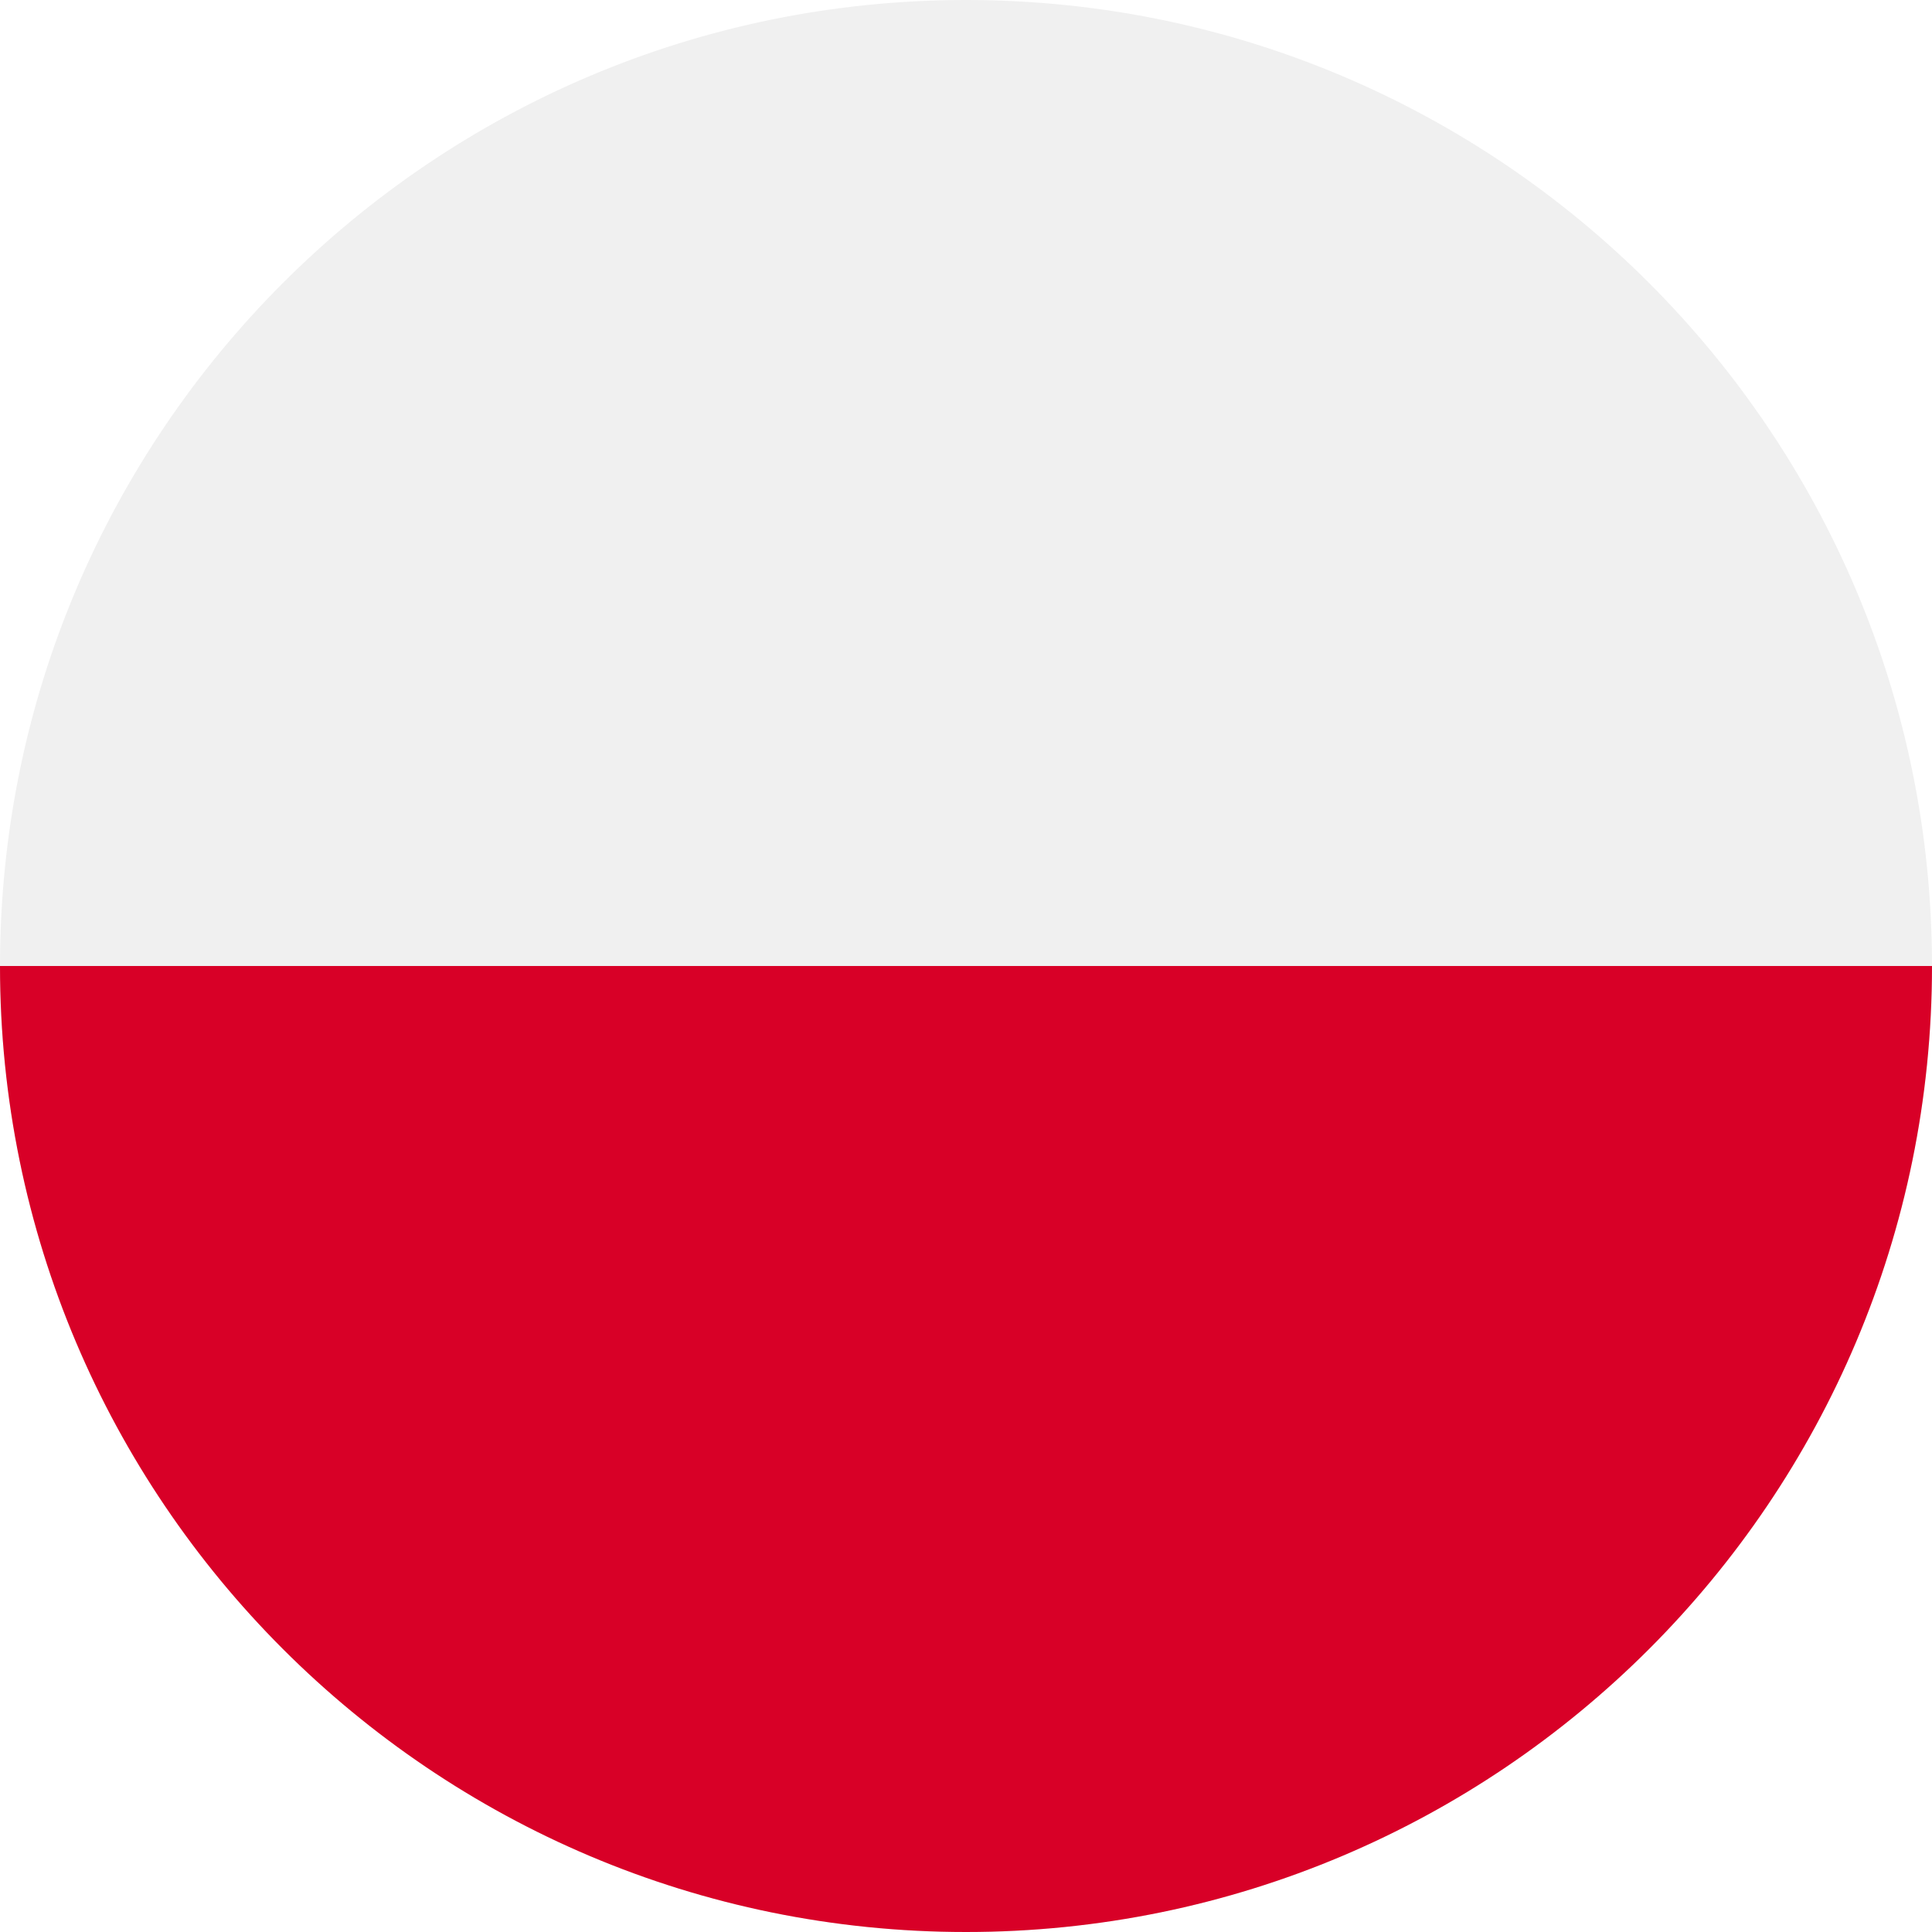
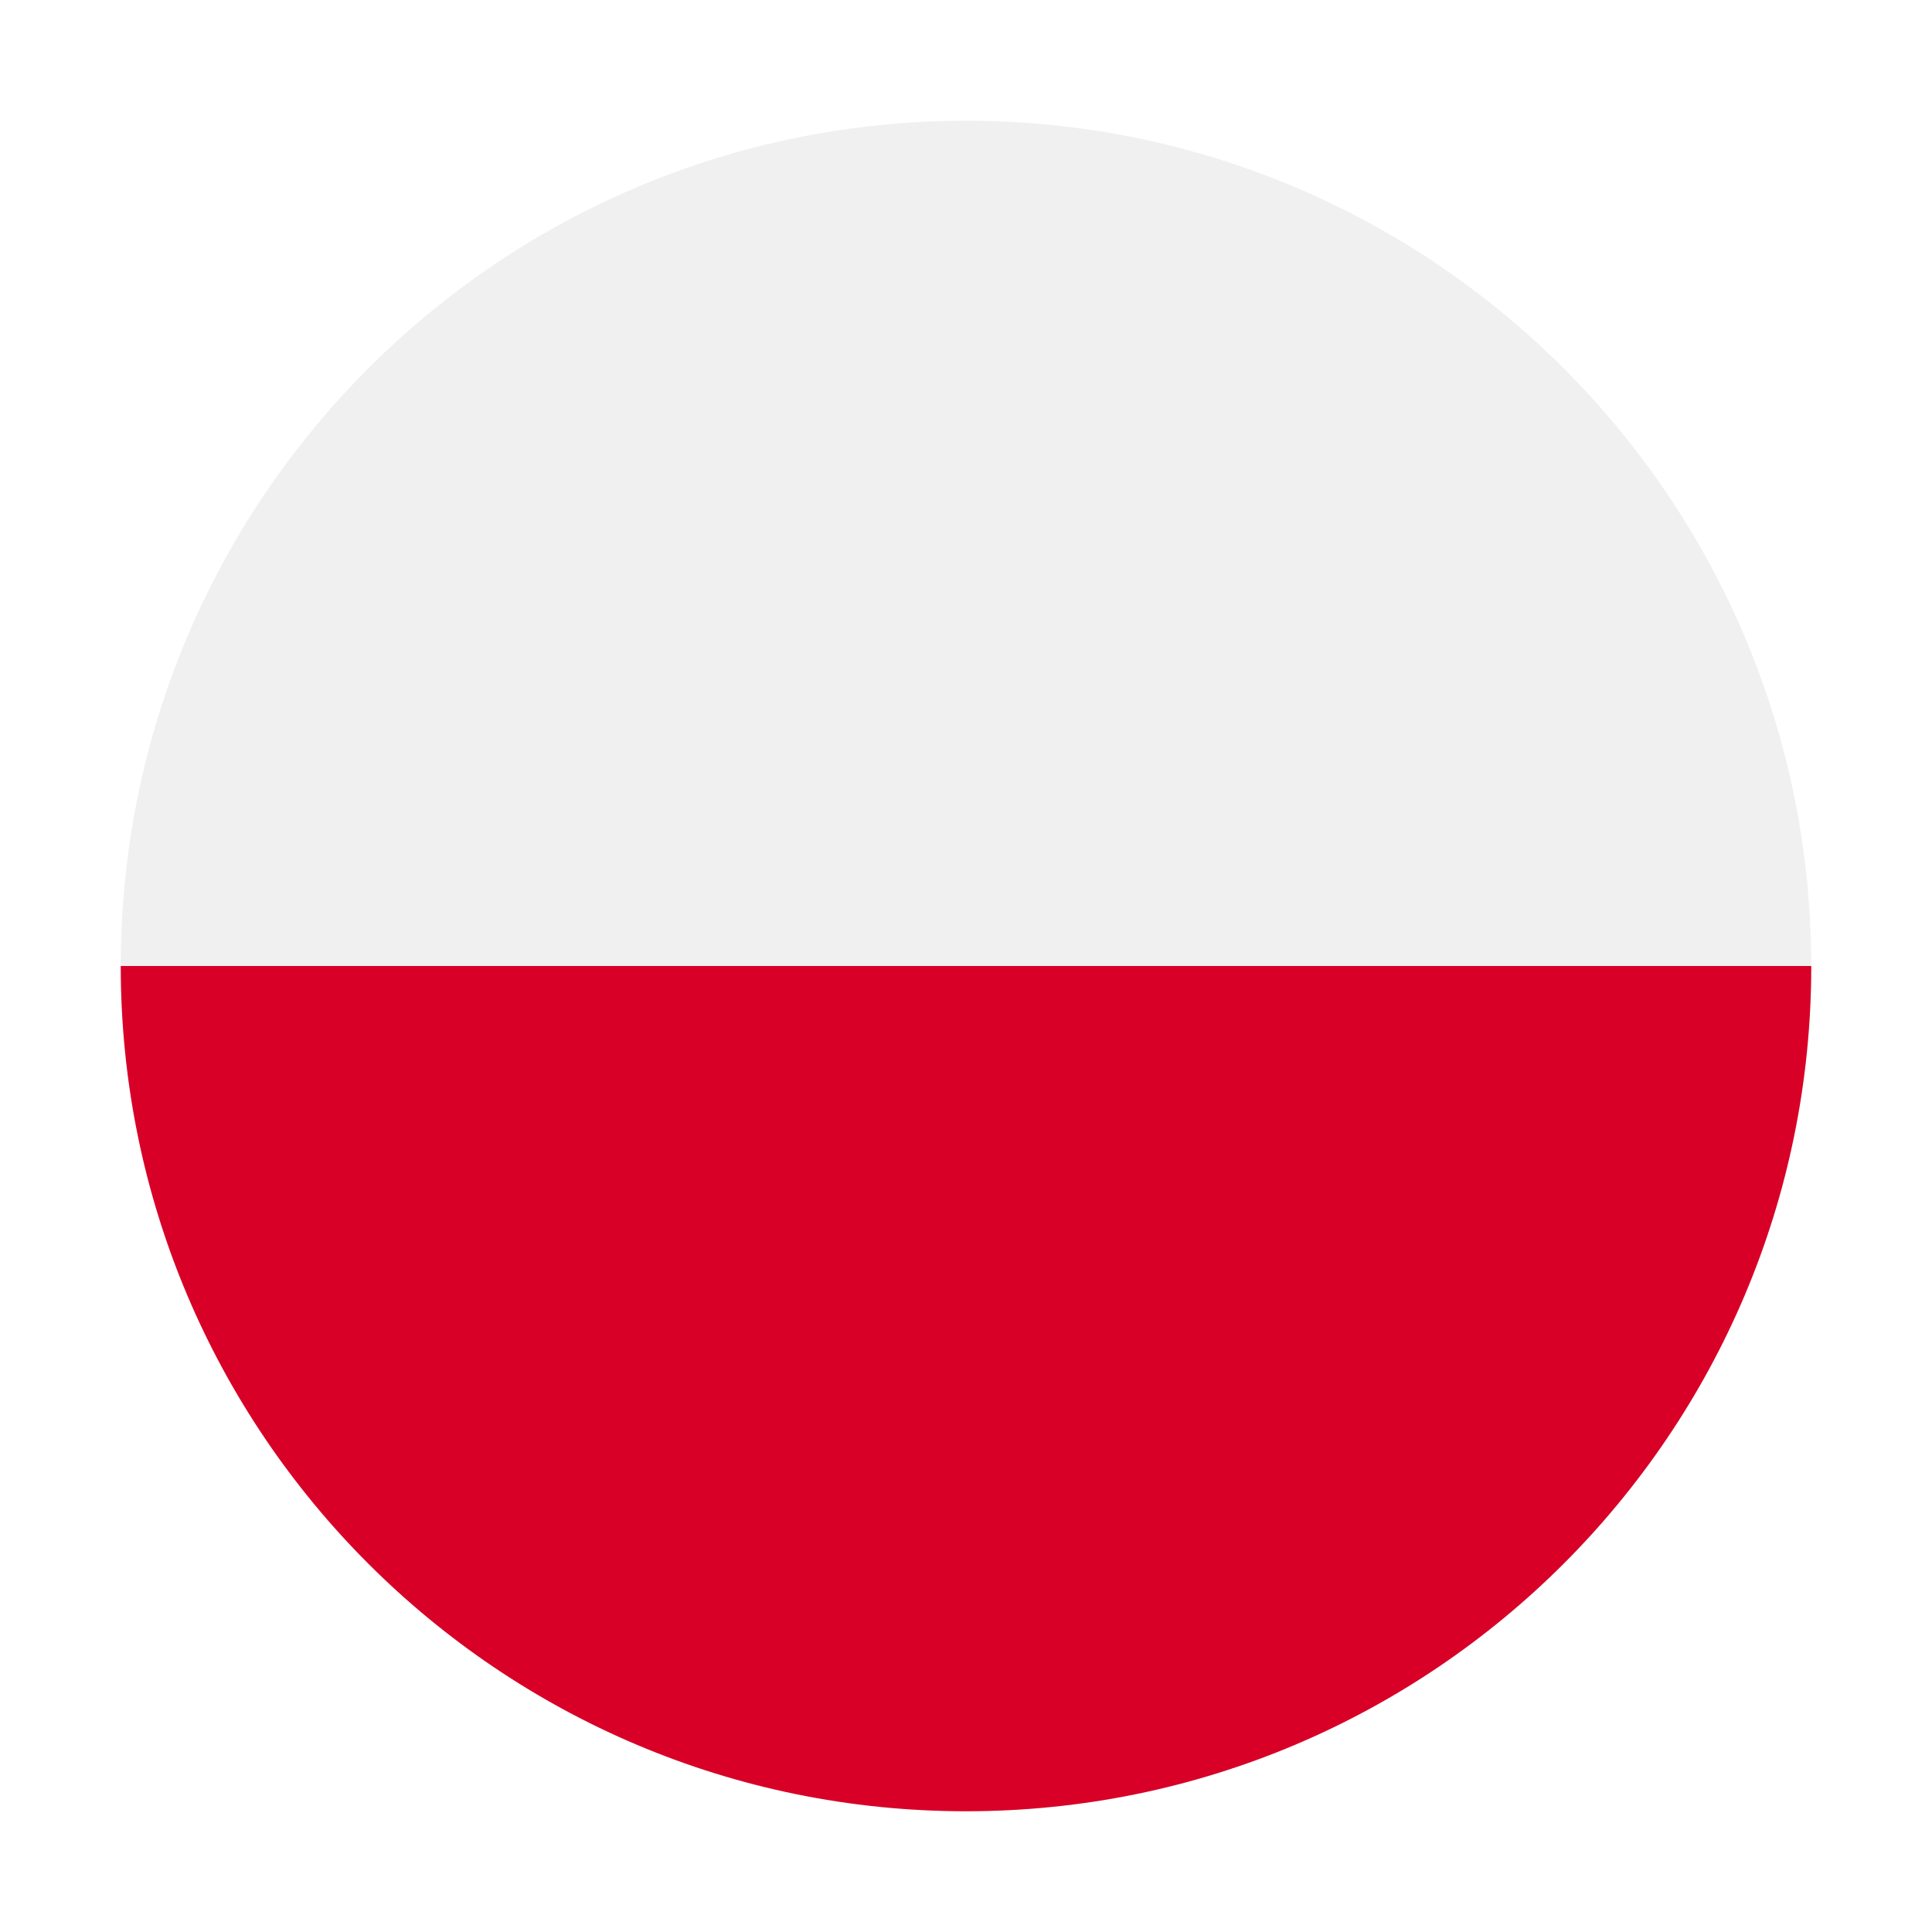
- <svg xmlns="http://www.w3.org/2000/svg" width="24" height="24" fill="none" viewBox="0 0 24 24">
-   <path fill="#f0f0f0" d="M12 24c6.627 0 12-5.373 12-12S18.627 0 12 0 0 5.373 0 12s5.373 12 12 12" />
-   <path fill="#d80027" d="M24 12c0 6.627-5.373 12-12 12S0 18.627 0 12" />
+ <svg xmlns="http://www.w3.org/2000/svg" width="16" height="16" fill="none" viewBox="0 0 16 16">
+   <path fill="#f0f0f0" d="M8 15A7 7 0 1 0 8 1a7 7 0 0 0 0 14" />
+   <path fill="#d80027" d="M15 8A7 7 0 1 1 1 8" />
</svg>
